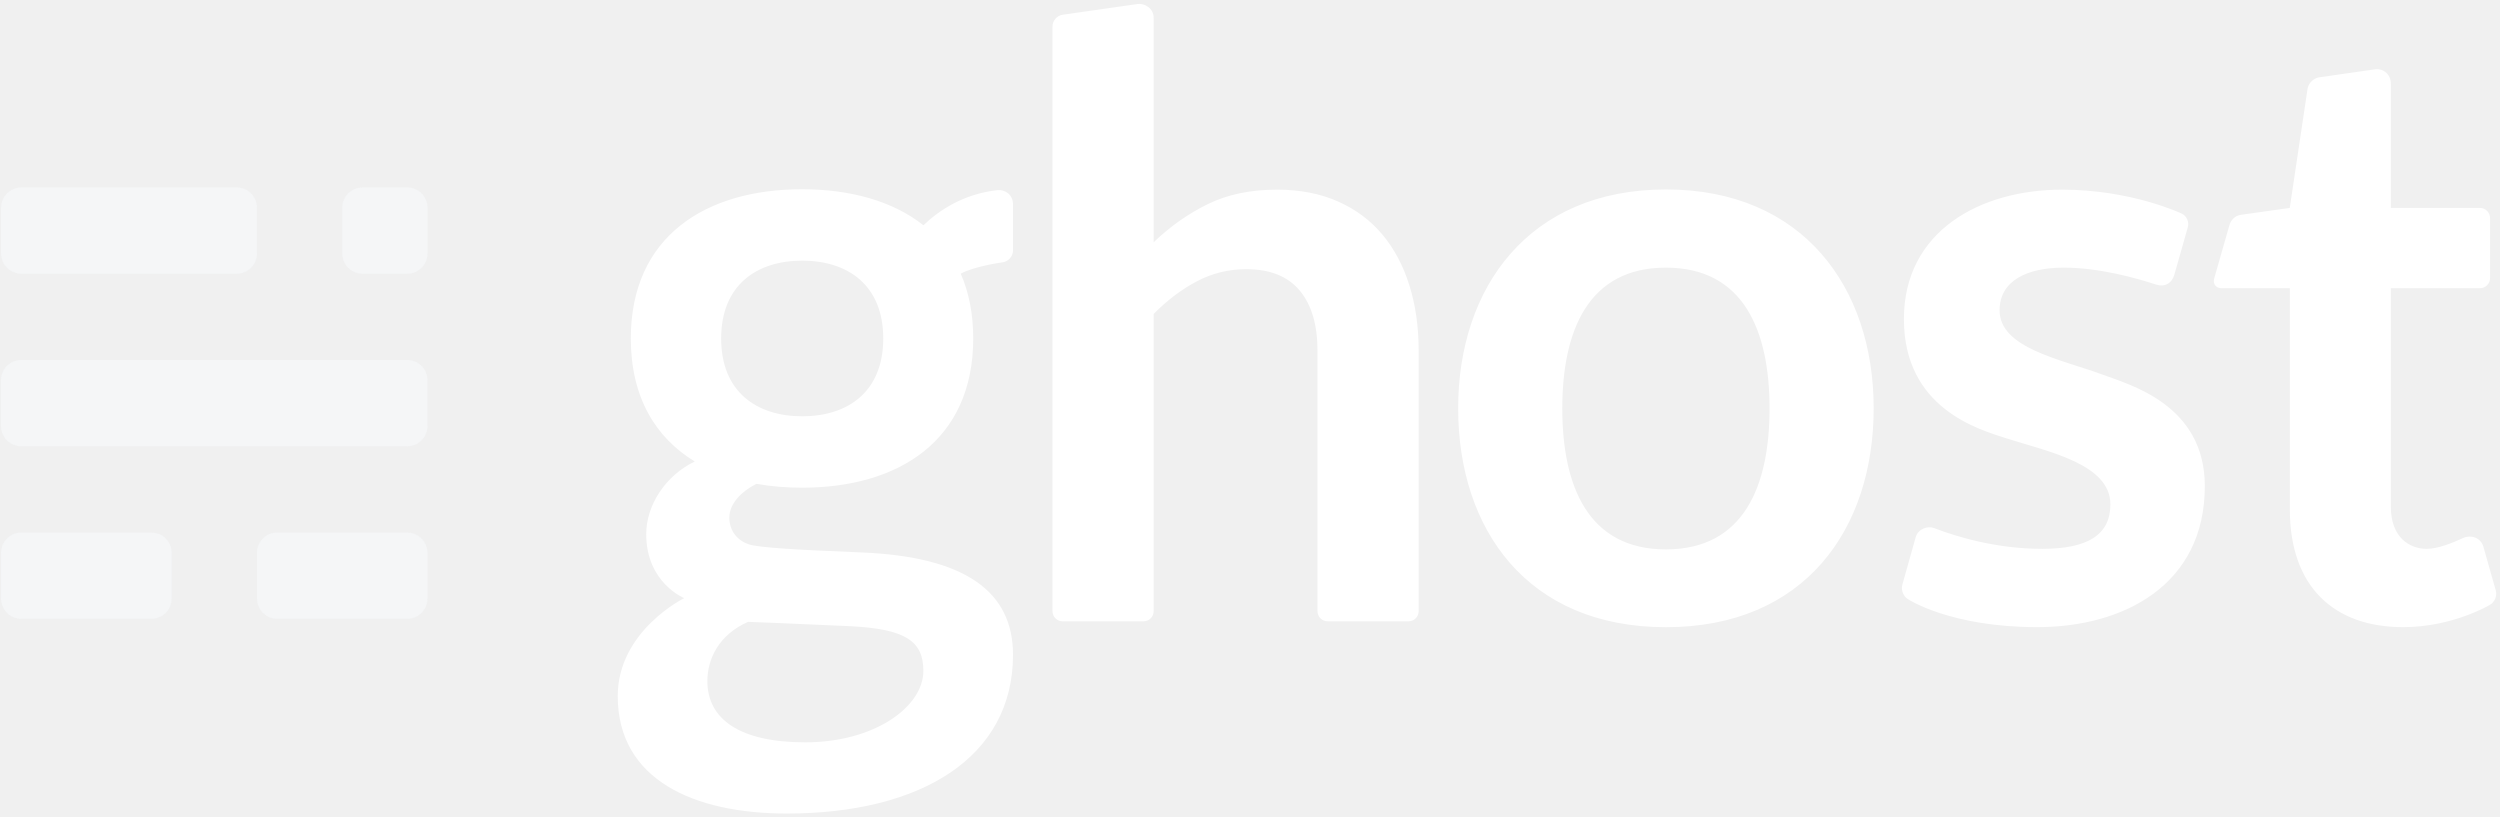
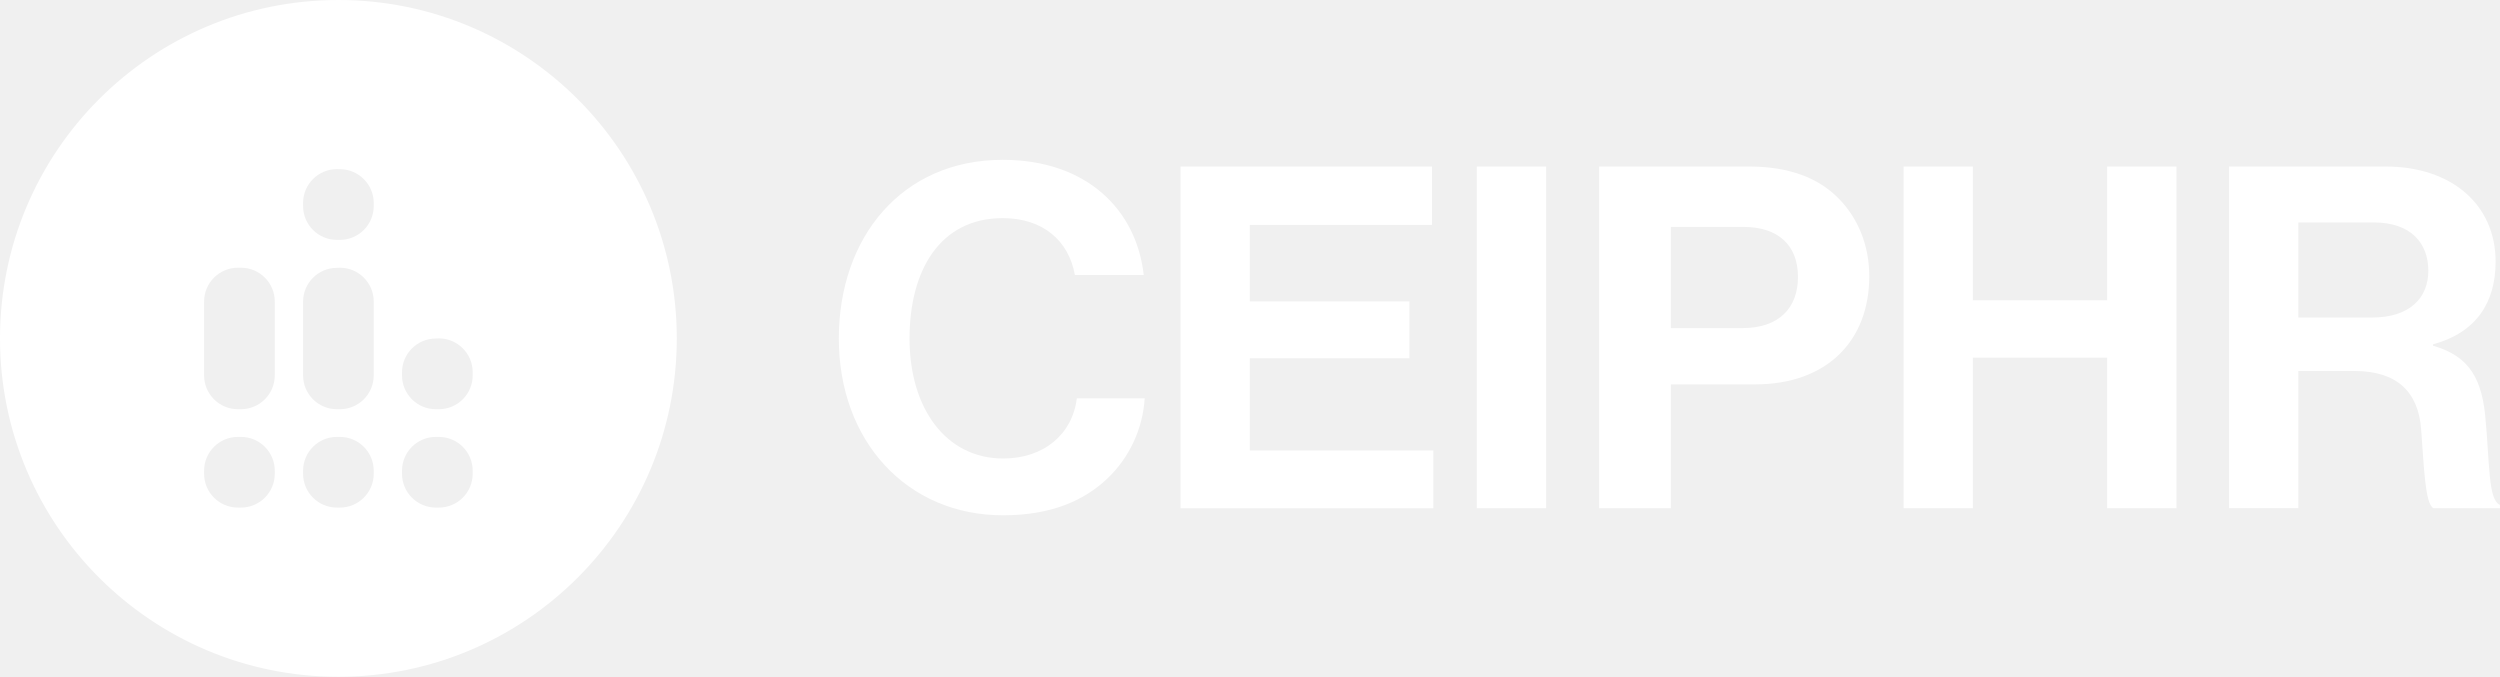
- <svg xmlns="http://www.w3.org/2000/svg" width="493" height="161">
-   <g fill="none" fill-rule="evenodd">
-     <g fill="#FFF">
-       <path d="M328.52 37.36c-27.017 0-40.97 19.323-40.97 43.16 0 23.837 13.61 43.162 40.97 43.162s40.968-19.325 40.968-43.163c0-23.836-13.954-43.16-40.969-43.16zm20.438 43.237c-.02 15.328-5.126 27.743-20.439 27.743-15.313 0-20.42-12.414-20.436-27.743v-.077c.016-15.327 5.124-27.741 20.437-27.741 15.312 0 20.419 12.414 20.438 27.741v.077zM207.553 5.19c0-1.103.885-2.124 1.984-2.282 0 0 13.577-1.95 14.784-2.115 1.366-.187 3.181.798 3.181 2.744v44.236c3.23-3.105 6.785-5.608 10.66-7.515 3.88-1.906 8.428-2.86 13.653-2.86 4.524 0 8.532.776 12.032 2.33 3.502 1.55 6.423 3.73 8.765 6.533 2.342 2.806 4.12 6.155 5.332 10.05 1.21 3.893 1.817 8.182 1.817 12.866v51.352a1.998 1.998 0 0 1-2.005 1.994h-15.942a2.006 2.006 0 0 1-2.004-1.994V69.177c0-5.118-1.171-9.081-3.513-11.888-2.344-2.803-5.857-4.206-10.543-4.206-3.446 0-6.675.79-9.69 2.37-3.016 1.58-5.87 3.73-8.562 6.455v58.617c0 1.104-.896 2-2.004 2h-15.941a2 2 0 0 1-2.004-1.997V5.189zM451.56 100.517V56.836h-13.482c-1.1 0-1.742-.87-1.443-1.915 0 0 2.741-9.59 3.001-10.495.261-.905.941-1.877 2.307-2.07l9.597-1.353 3.508-23.488c.163-1.092 1.18-2.104 2.274-2.26 0 0 9.192-1.31 10.963-1.578 1.673-.253 3.189.965 3.189 2.808v24.518h17.566c1.106 0 2.002.897 2.002 2.005v11.823a2 2 0 0 1-2.002 2.005h-17.566v43.078c0 6.019 3.623 8.319 7.095 8.319 2.123 0 5.03-1.14 7.198-2.158 1.34-.626 3.417-.162 3.954 1.73l2.45 8.645c.302 1.067-.247 2.364-1.226 2.86 0 0-7.283 4.364-17.053 4.364-13.728 0-22.332-8.081-22.332-23.157zM406.976 52.778c-7.084 0-12.657 2.475-12.657 8.432 0 7.44 12.011 9.606 20.234 12.64 5.497 2.027 20.238 5.98 20.238 22.016 0 19.479-15.994 27.807-33.055 27.807-17.062 0-25.4-5.465-25.4-5.465-.962-.527-1.5-1.822-1.2-2.889 0 0 2.104-7.52 2.64-9.387.485-1.68 2.415-2.27 3.645-1.792 4.391 1.712 12.32 4.092 21.283 4.092 9.075 0 13.465-2.803 13.465-8.777 0-7.951-12.254-10.381-20.358-12.967-5.583-1.78-20.36-5.93-20.36-23.566 0-17.373 15.082-25.524 31.202-25.524 13.645 0 23.507 4.691 23.507 4.691 1.01.426 1.585 1.634 1.284 2.697 0 0-2.24 7.894-2.653 9.357-.489 1.739-1.899 2.537-3.667 1.957-3.888-1.277-11.197-3.322-18.148-3.322zM196.663 37.495c-6.695.776-11.472 3.963-14.562 6.93-6.068-4.81-14.49-7.105-23.944-7.105-18.953 0-33.76 9.252-33.76 29.426 0 11.582 4.873 19.562 12.614 24.26-5.749 2.752-9.577 8.592-9.577 14.333 0 9.604 7.501 12.612 7.501 12.612s-13.116 6.439-13.116 19.32c0 16.492 15.004 23.16 33.338 23.16 26.428 0 44.61-11.041 44.61-31.313 0-12.477-9.439-19.364-30.009-20.183-12.207-.488-20.114-.932-22.073-1.588-2.588-.87-3.86-2.965-3.86-5.28 0-2.554 2.074-4.986 5.345-6.656 2.853.51 5.863.763 8.99.763 18.968 0 33.761-9.225 33.761-29.427 0-4.898-.874-9.15-2.464-12.784 2.787-1.504 8.334-2.246 8.334-2.246 1.091-.174 1.976-1.213 1.975-2.31l-.001-9.132c0-1.88-1.588-2.955-3.102-2.78zm-49.13 85.133s9.954.381 19.9.847c11.172.523 14.654 2.958 14.654 8.81 0 7.15-9.71 14.104-23.28 14.104-12.88 0-19.314-4.533-19.314-12.08 0-4.33 2.26-9.173 8.04-11.68zm10.66-40.536c-8.978 0-15.983-4.824-15.983-15.346 0-10.523 7.011-15.346 15.983-15.346 8.974 0 15.984 4.81 15.984 15.346 0 10.536-7.002 15.346-15.984 15.346z" />
-     </g>
-     <g opacity=".7" transform="translate(0 36)" fill="#F6F8FA">
-       <path d="M.21 73.017c0-2.209 1.784-4 3.99-4h25.66a3.994 3.994 0 0 1 3.992 4v9.015c0 2.21-1.785 4-3.991 4H4.2a3.994 3.994 0 0 1-3.992-4v-9.015zM50.672 73.017c0-2.209 1.784-4 4.006-4h25.61a4.001 4.001 0 0 1 4.006 4v9.015c0 2.21-1.784 4-4.006 4h-25.61a4.001 4.001 0 0 1-4.006-4v-9.015z" />
-       <rect x=".184" y="34.99" width="84.121" height="17.014" rx="4" />
-       <path d="M.21 4.963c0-2.208 1.795-4 4.001-4h42.465a4 4 0 0 1 4.002 4v9.015c0 2.209-1.796 4-4.002 4H4.211a4 4 0 0 1-4.002-4V4.963z" />
-       <rect x="67.494" y=".964" width="16.821" height="17.013" rx="4" />
+ <svg xmlns="http://www.w3.org/2000/svg" viewBox="0 0 899.11 243.4">
+   <defs>
+     <style>.cls-1{fill:#fff;}</style>
+   </defs>
+   <g id="Layer_2" data-name="Layer 2">
+     <g id="Branding">
+       <g id="CEIPHR_Medium" data-name="CEIPHR Medium">
+         <path class="cls-1" d="M301.68,121.76c0-36.43,22.68-64.28,58.95-64.28,30.25,0,48.12,18.05,50.7,41.42H386.58c-2.23-12.37-11.51-20.45-25.95-20.45-22.69,0-33.52,18.91-33.52,43.31,0,25.1,13.07,43.14,33.69,43.14,14.61,0,24.92-8.76,26.47-21.65h24.41a43.5,43.5,0,0,1-13.58,29c-8.42,7.91-20.28,13.07-37.3,13.07C326.25,185.36,301.68,158.72,301.68,121.76Z" />
+         <path class="cls-1" d="M424.57,59.89H515v21H449.49v27.5h57.4v20.45h-57.4V162h66v20.8H424.57Z" />
+         <path class="cls-1" d="M531.13,59.89h24.92V182.78H531.13Z" />
+         <path class="cls-1" d="M575.13,59.89h54c14.27,0,24.93,4.12,32.14,11.51,6.88,7,11,16.68,11,28,0,23.2-15.29,38.84-41.07,38.84H600.91v44.52H575.13ZM600.91,118h25.78c13.06,0,19.94-7.22,19.94-18.39,0-11.51-7.22-18-19.6-18H600.91Z" />
+         <path class="cls-1" d="M684.61,59.89h24.92V108h48.3V59.89h24.92V182.78H757.83V128.64h-48.3v54.14H684.61Z" />
+         <path class="cls-1" d="M801.66,59.89H858c23.72,0,39.53,13.75,39.53,34.2,0,14.44-6.7,25.44-22.51,29.74v.51c11.34,3.27,17.18,9.8,18.73,24.75,1.72,17.36,1,30.59,5.33,32.49v1.2H875.22c-3.09-1.38-3.44-15.13-4.47-28.36-1-13.41-8.59-21-24.06-21H826.58v49.33H801.66Zm24.92,54.31h26.47c13.58,0,20.28-7,20.28-16.84,0-10-6.36-17.36-19.6-17.36H826.58Z" />
+       </g>
+       <path id="ARI" class="cls-1" d="M0,121.7A121.7,121.7,0,1,0,121.7,0,121.7,121.7,0,0,0,0,121.7Zm157.83,35.43A12.17,12.17,0,0,1,170,169.3v1.08a12.17,12.17,0,0,1-12.17,12.17h-1.08a12.17,12.17,0,0,1-12.17-12.17V169.3a12.17,12.17,0,0,1,12.17-12.17Zm-35.59,0a12.17,12.17,0,0,1,12.17,12.17v1.08a12.17,12.17,0,0,1-12.17,12.17h-1.08A12.17,12.17,0,0,1,109,170.38V169.3a12.17,12.17,0,0,1,12.17-12.17Zm-35.59,0A12.17,12.17,0,0,1,98.82,169.3v1.08a12.17,12.17,0,0,1-12.17,12.17H85.57A12.17,12.17,0,0,1,73.4,170.38V169.3a12.17,12.17,0,0,1,12.17-12.17Zm71.18-35.43A12.17,12.17,0,0,1,170,133.87V135a12.16,12.16,0,0,1-12.17,12.17h-1.08A12.17,12.17,0,0,1,144.58,135v-1.08a12.17,12.17,0,0,1,12.17-12.17ZM122.24,96.28a12.17,12.17,0,0,1,12.17,12.17V135a12.17,12.17,0,0,1-12.17,12.17h-1.08A12.17,12.17,0,0,1,109,135v-26.5a12.17,12.17,0,0,1,12.17-12.17Zm-35.59,0a12.17,12.17,0,0,1,12.17,12.17V135a12.17,12.17,0,0,1-12.17,12.17H85.57A12.17,12.17,0,0,1,73.4,135v-26.5A12.17,12.17,0,0,1,85.57,96.28Zm35.59-35.43A12.17,12.17,0,0,1,134.41,73V74.1a12.17,12.17,0,0,1-12.17,12.17h-1.08A12.17,12.17,0,0,1,109,74.1V73a12.17,12.17,0,0,1,12.17-12.17Z" />
    </g>
  </g>
</svg>
